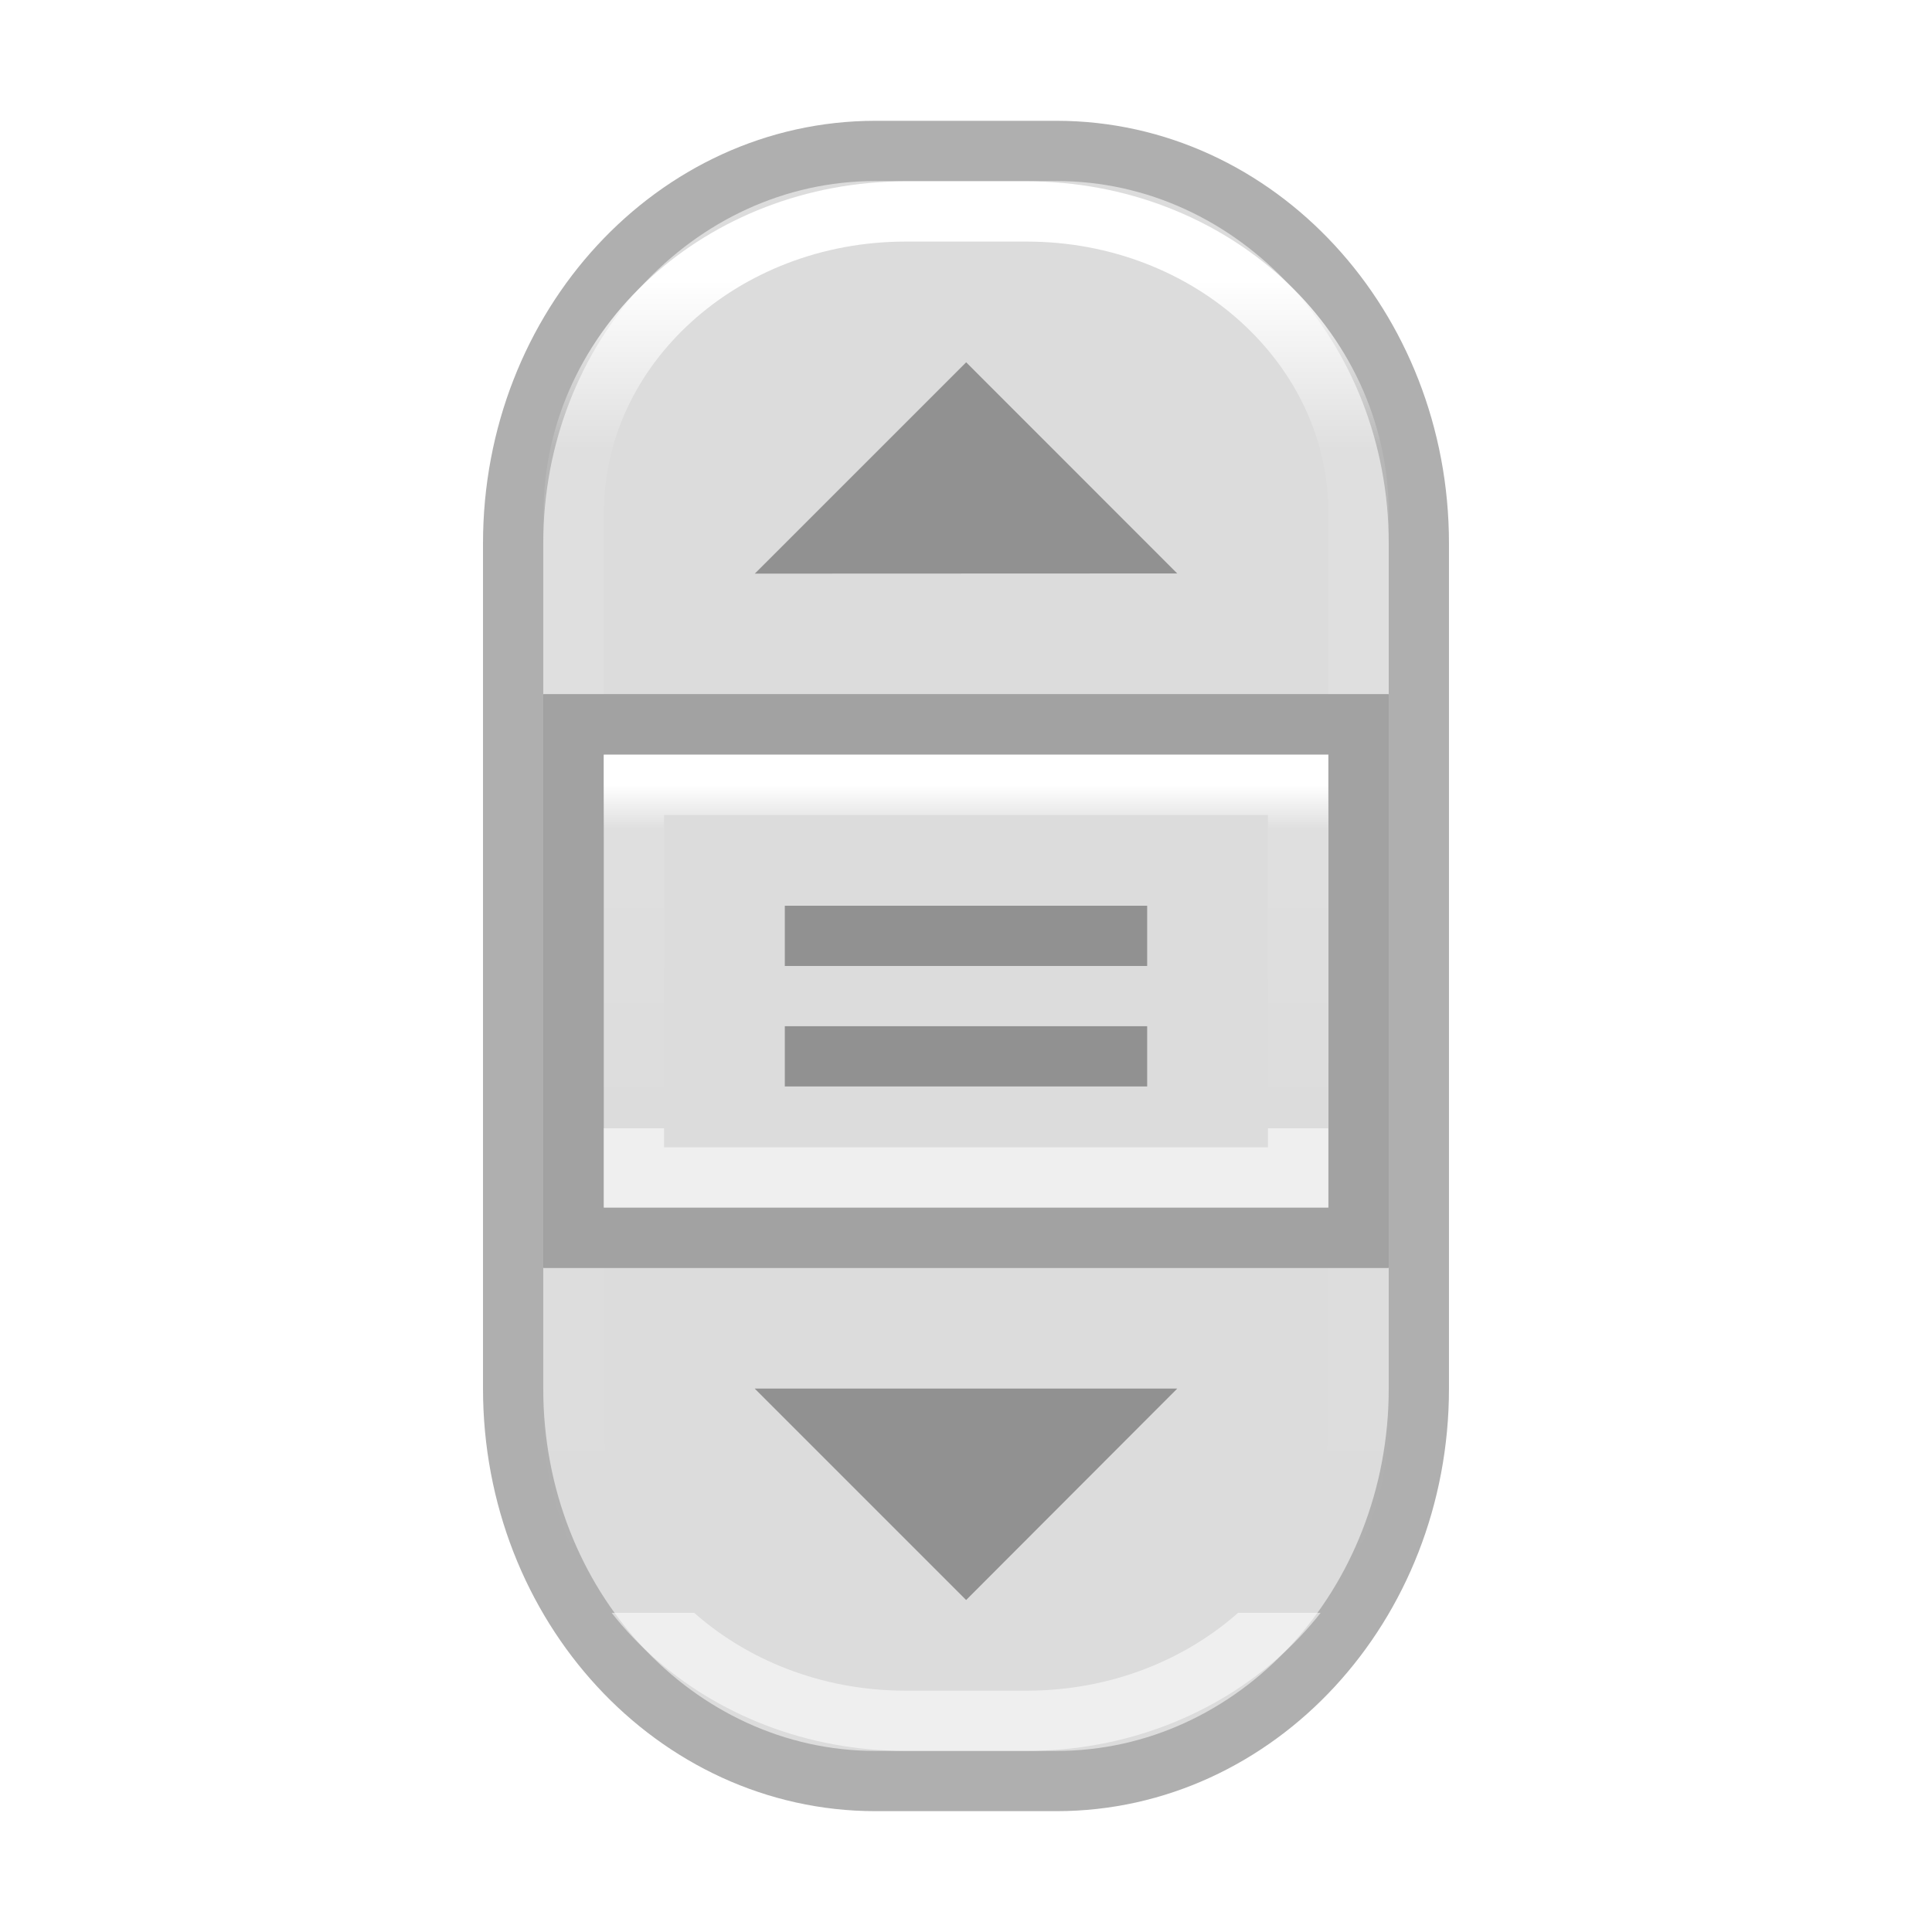
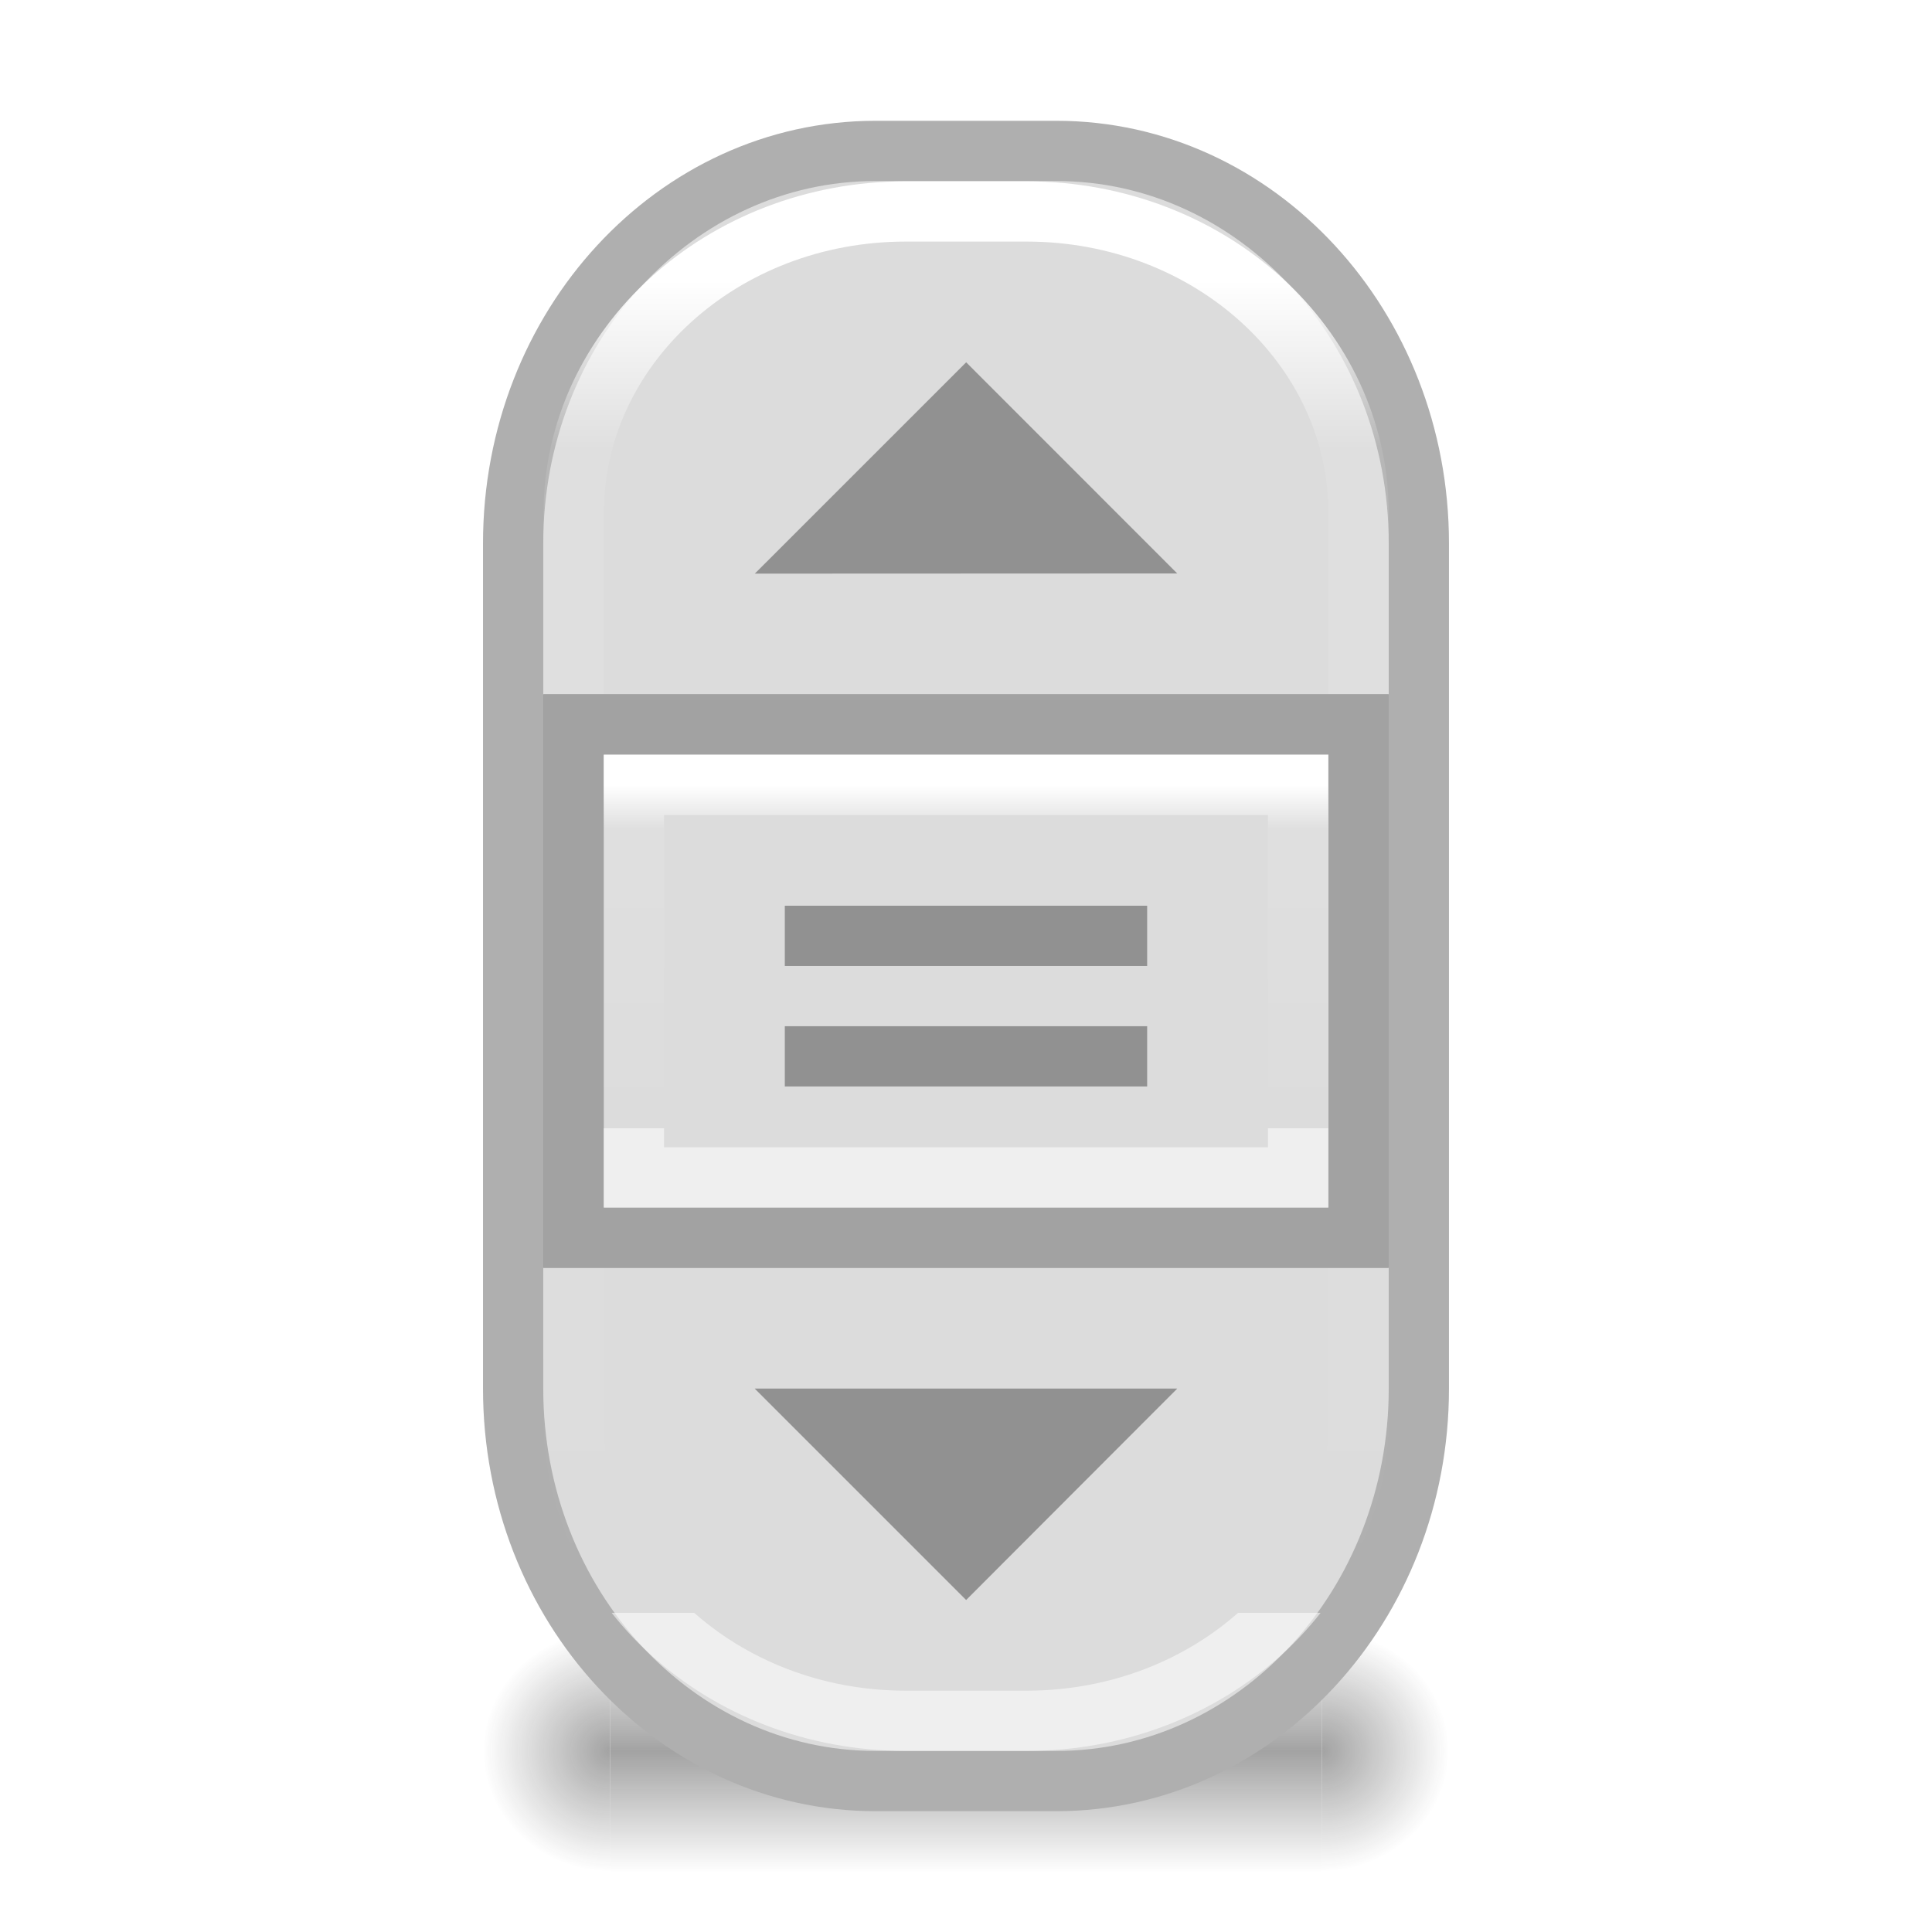
<svg xmlns="http://www.w3.org/2000/svg" xmlns:xlink="http://www.w3.org/1999/xlink" height="32" viewBox="0 0 8.467 8.467" width="32">
-   <linearGradient id="a">
+   <radialGradient id="a" cx="4.993" cy="43.5" gradientTransform="matrix(2.003784 0 0 1.4 27.98813 -17.4)" gradientUnits="userSpaceOnUse" r="2.5" xlink:href="#b" />
+   <linearGradient id="b">
+     <stop offset="0" stop-color="#181818" />
+     <stop offset="1" stop-color="#181818" stop-opacity="0" />
+   </linearGradient>
+   <radialGradient id="c" cx="4.993" cy="43.5" gradientTransform="matrix(2.003784 0 0 1.4 -20.01187 -104.4)" gradientUnits="userSpaceOnUse" r="2.5" xlink:href="#b" />
+   <linearGradient id="d" gradientUnits="userSpaceOnUse" x1="25.058" x2="25.058" y1="47.028" y2="39.999">
+     <stop offset="0" stop-color="#181818" stop-opacity="0" />
+     <stop offset=".5" stop-color="#181818" />
+     <stop offset="1" stop-color="#181818" stop-opacity="0" />
+   </linearGradient>
+   <linearGradient id="e">
    <stop offset="0" stop-color="#fff" />
    <stop offset=".125" stop-color="#fff" stop-opacity=".099" />
    <stop offset="1" stop-color="#fff" stop-opacity="0" />
    <stop offset="1" stop-color="#fff" stop-opacity=".551" />
  </linearGradient>
-   <linearGradient id="b" gradientUnits="userSpaceOnUse" x1="2.91" x2="2.91" xlink:href="#a" y1="293.23" y2="294.354" />
-   <linearGradient id="c" gradientUnits="userSpaceOnUse" x1="2.91" x2="2.91" xlink:href="#a" y1="291.576" y2="295.942" />
+   <linearGradient id="f" gradientUnits="userSpaceOnUse" x1="2.91" x2="2.91" xlink:href="#e" y1="293.23" y2="294.354" />
+   <linearGradient id="g" gradientUnits="userSpaceOnUse" x1="2.91" x2="2.91" xlink:href="#e" y1="291.576" y2="295.942" />
  <g transform="matrix(1.33333 0 0 1.33333 .352787 -387.5323)">
+     <g opacity=".4" transform="matrix(.08355284 0 0 .1133931 .905149 291.4721)">
+       <path d="m38 40h5v7h-5z" fill="url(#a)" />
+       <path d="m-10-47h5v7h-5z" fill="url(#c)" transform="scale(-1)" />
+       <path d="m10 40h28v7h-28z" fill="url(#d)" />
+     </g>
    <rect fill="#dcdcdc" height="5.358" rx="1.191" ry="1.29" stroke="#afafaf" stroke-linecap="square" stroke-width=".198" width="2.977" x="1.422" y="291.146" />
-     <rect fill="none" height="4.961" rx="1.091" ry=".992" stroke="url(#c)" stroke-linecap="square" stroke-width=".198" width="2.58" x="1.621" y="291.345" />
+     <rect fill="none" height="4.961" rx="1.091" ry=".992" stroke="url(#g)" stroke-linecap="square" stroke-width=".198" width="2.58" x="1.621" y="291.345" />
    <path d="m1.521 292.932h2.778v1.885h-2.778z" fill="#9b9b9b" />
    <path d="m1.621 293.031h2.58v1.687h-2.58z" fill="#dcdcdc" stroke="#a2a2a2" stroke-linecap="square" stroke-width=".198" />
    <path d="m3.076 292.25-.767.043.358-.485z" fill="#919191" transform="matrix(1.804625 .08300212 -.1002961 1.493454 27.36537 -144.1824)" />
    <path d="m3.605 295.214-1.389 0.0.695.695z" fill="#919191" />
-     <path d="m1.819 293.23h2.183v1.29h-2.183z" fill="none" stroke="url(#b)" stroke-linecap="square" stroke-width=".198" />
+     <path d="m1.819 293.23h2.183v1.29h-2.183z" fill="none" stroke="url(#f)" stroke-linecap="square" stroke-width=".198" />
    <g fill="#919191">
      <path d="m2.315 293.627h1.191v.198h-1.191z" />
      <path d="m2.315 294.023h1.191v.198h-1.191z" />
    </g>
  </g>
</svg>
